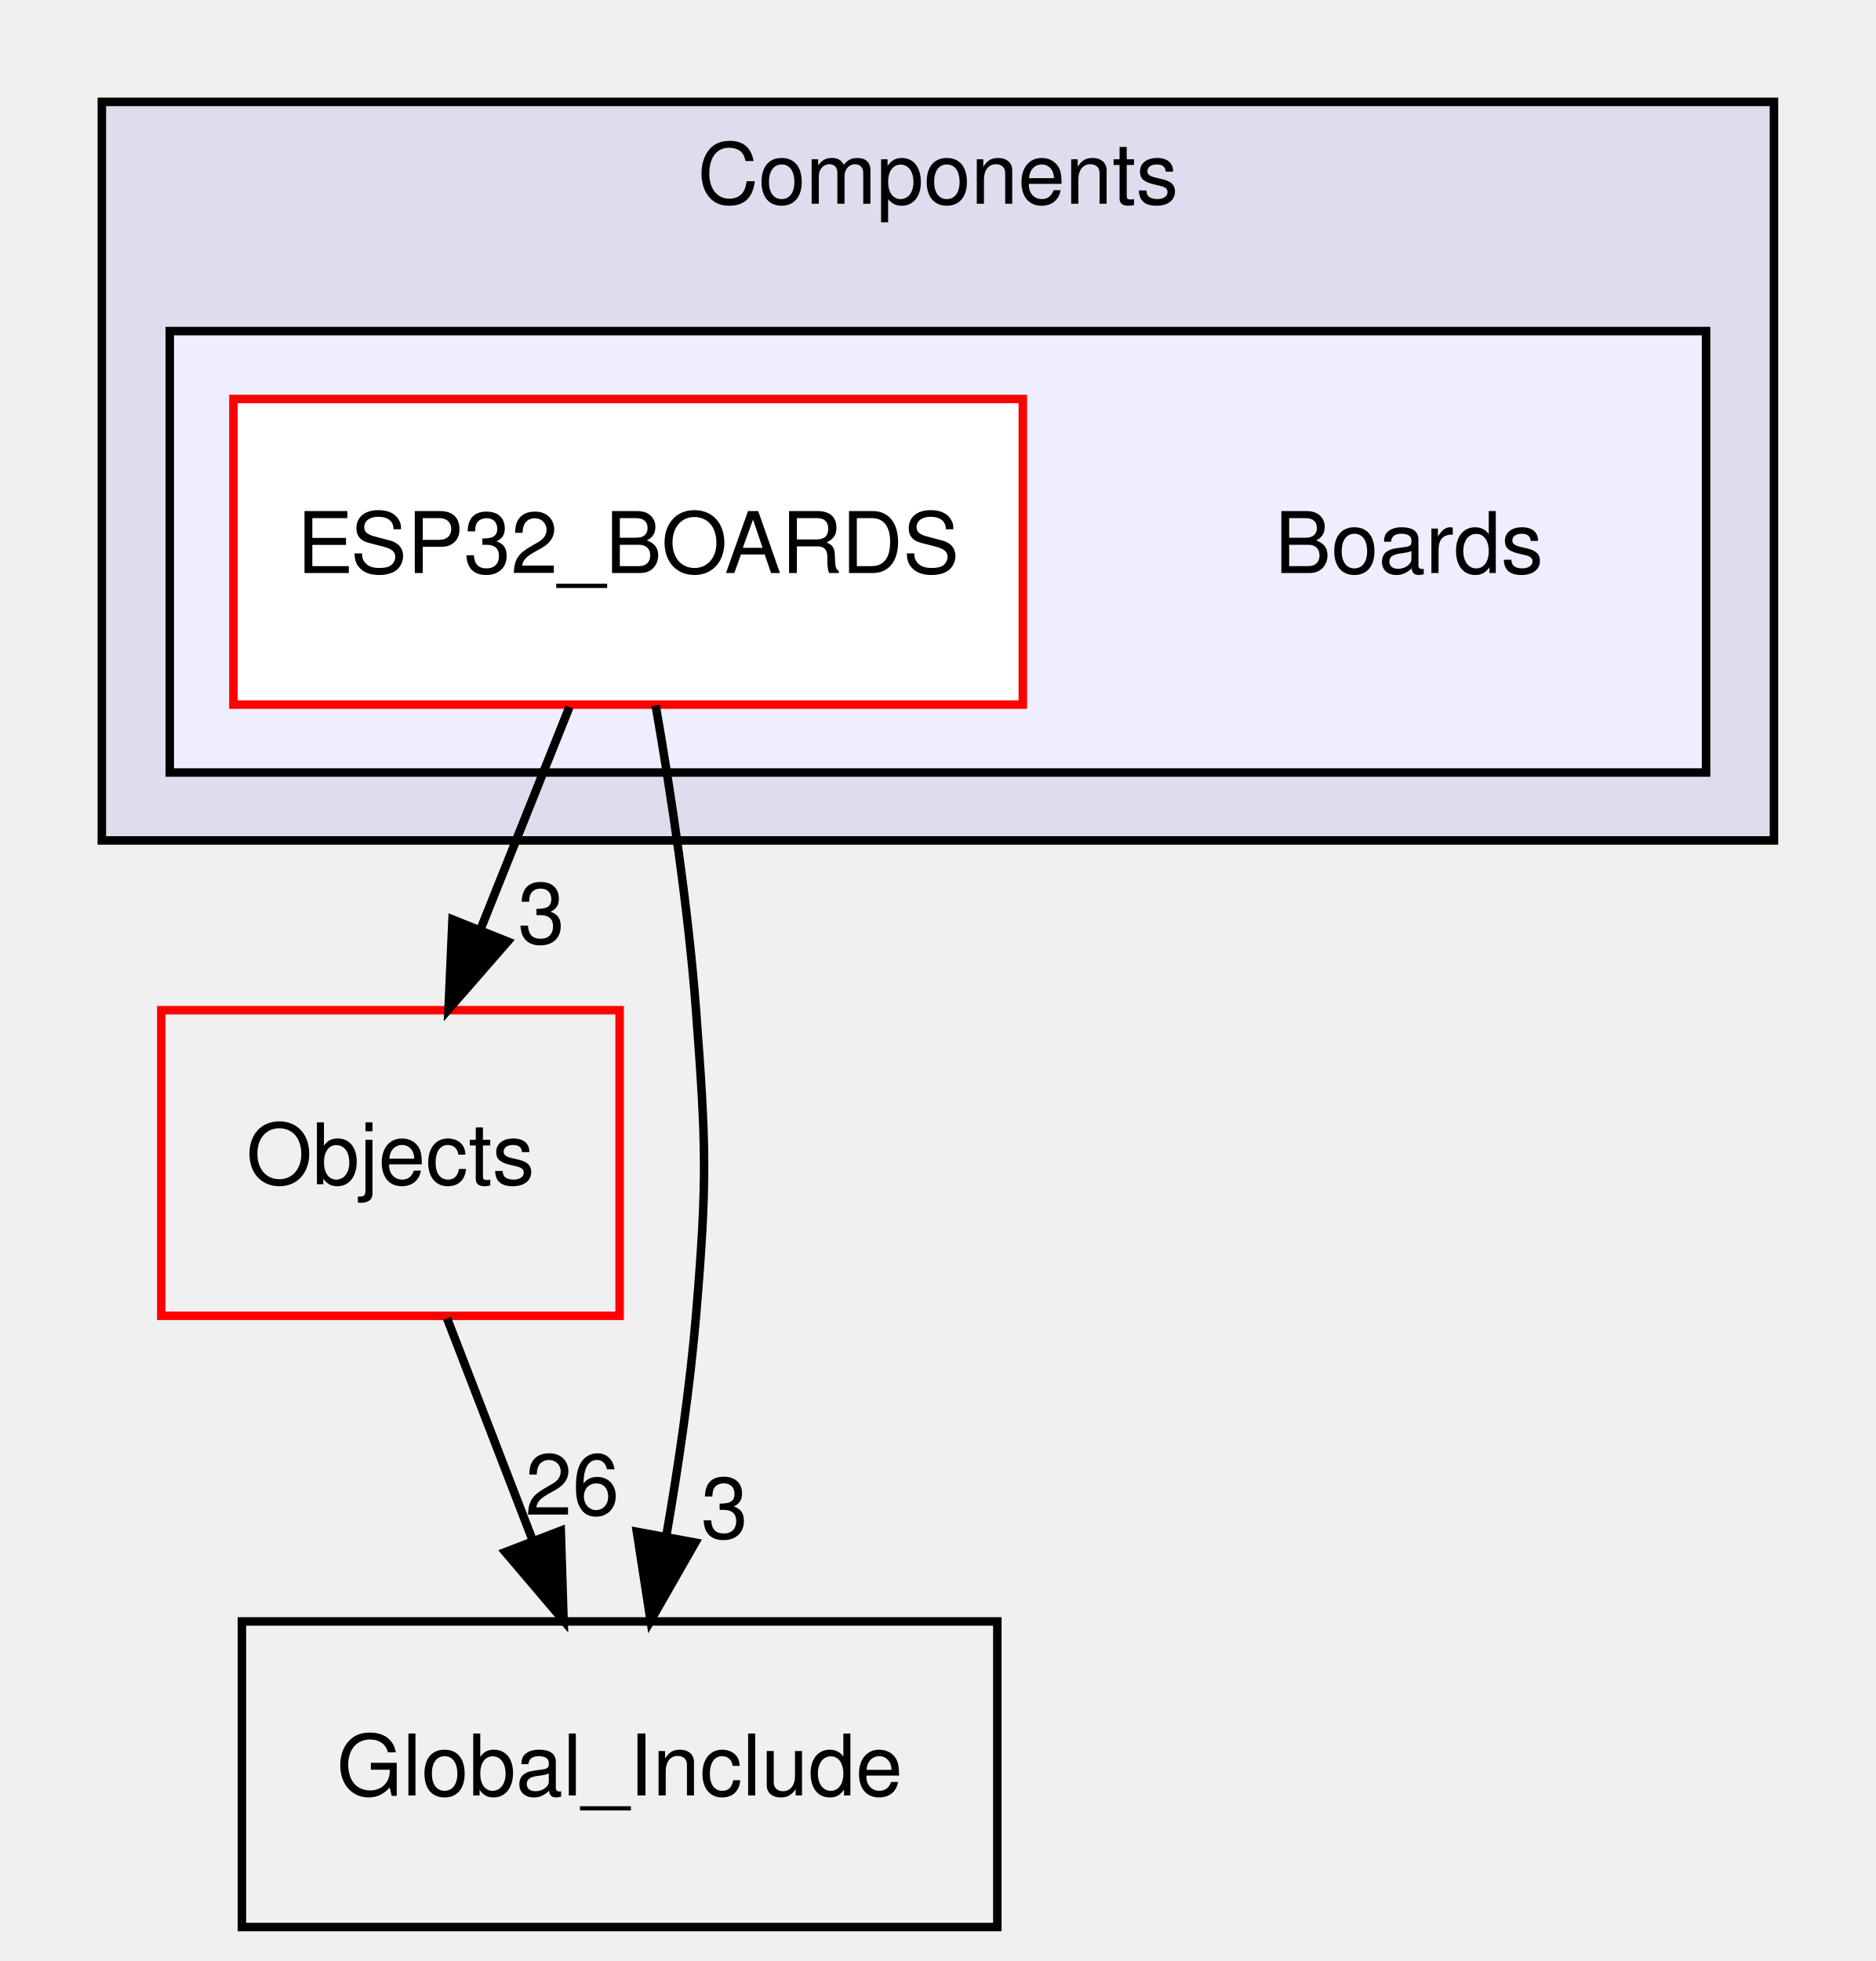
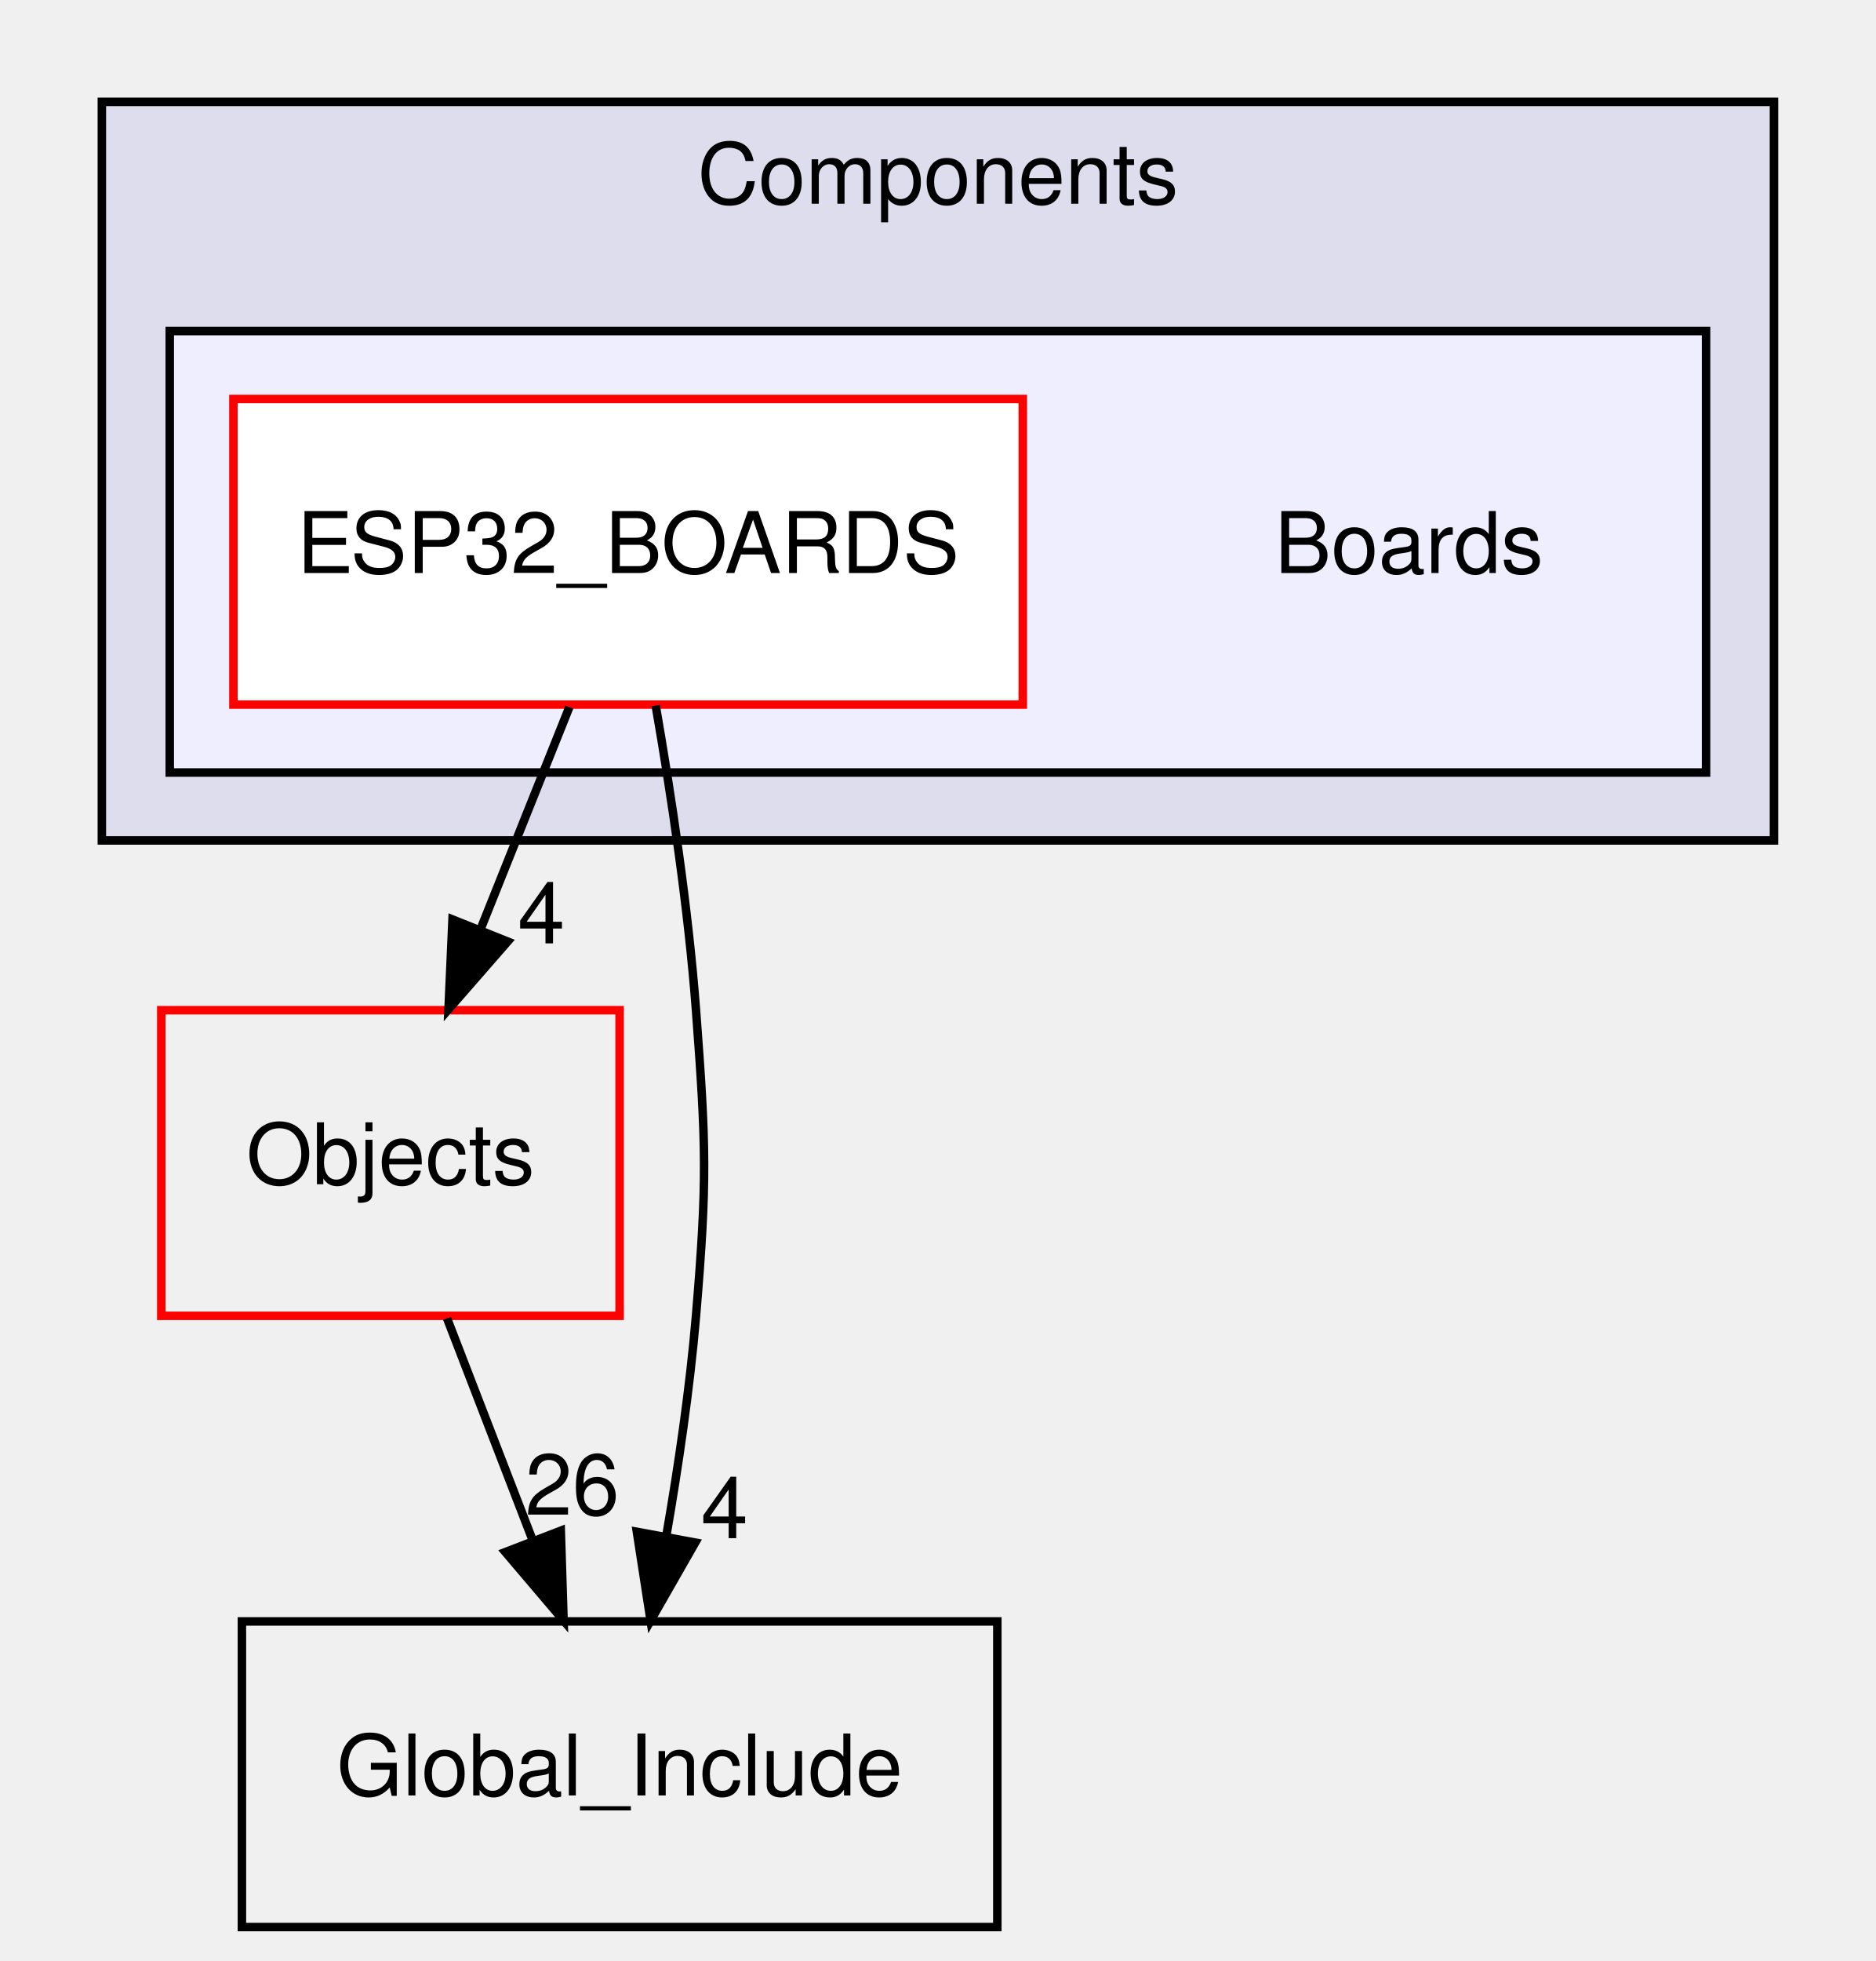
<svg xmlns="http://www.w3.org/2000/svg" xmlns:xlink="http://www.w3.org/1999/xlink" width="221pt" height="231pt" viewBox="0.00 0.00 221.00 231.00">
  <g id="graph0" class="graph" transform="scale(1 1) rotate(0) translate(4 227)">
    <g id="clust1" class="cluster">
      <g id="a_clust1">
        <a xlink:href="dir_08f45fe6822aeb4ce2bc268e3b1361be.html" target="_top" xlink:title="Components">
          <polygon fill="#ddddee" stroke="black" points="8,-128 8,-215 205,-215 205,-128 8,-128" />
          <text text-anchor="middle" x="106.5" y="-203" font-family="Helvetica,sans-Serif" font-size="10.00">Components</text>
        </a>
      </g>
    </g>
    <g id="clust2" class="cluster">
      <g id="a_clust2">
        <a xlink:href="dir_d51af3390b888212b7370bb96b9206da.html" target="_top">
          <polygon fill="#eeeeff" stroke="black" points="16,-136 16,-188 197,-188 197,-136 16,-136" />
        </a>
      </g>
    </g>
    <g id="node1" class="node">
      <text text-anchor="middle" x="162" y="-159.5" font-family="Helvetica,sans-Serif" font-size="10.00">Boards</text>
    </g>
    <g id="node2" class="node">
      <g id="a_node2">
        <a xlink:href="dir_47a25d0e7f502132642a148848577cfb.html" target="_top" xlink:title="ESP32_BOARDS">
          <polygon fill="white" stroke="red" points="116.5,-180 23.5,-180 23.5,-144 116.5,-144 116.5,-180" />
          <text text-anchor="middle" x="70" y="-159.5" font-family="Helvetica,sans-Serif" font-size="10.00">ESP32_BOARDS</text>
        </a>
      </g>
    </g>
    <g id="node3" class="node">
      <g id="a_node3">
        <a xlink:href="dir_a4226c5615a06a31e6344f5f3fd917e1.html" target="_top" xlink:title="Objects">
          <polygon fill="none" stroke="red" points="69,-108 15,-108 15,-72 69,-72 69,-108" />
          <text text-anchor="middle" x="42" y="-87.5" font-family="Helvetica,sans-Serif" font-size="10.00">Objects</text>
        </a>
      </g>
    </g>
    <g id="edge2" class="edge">
      <path fill="none" stroke="black" d="M63.08,-143.7C59.93,-135.81 56.12,-126.3 52.62,-117.55" />
      <polygon fill="black" stroke="black" points="55.81,-116.09 48.84,-108.1 49.31,-118.69 55.81,-116.09" />
      <g id="a_edge2-headlabel">
-         <a xlink:href="dir_000013_000016.html" target="_top" xlink:title="3">
-           <text text-anchor="middle" x="59.78" y="-115.87" font-family="Helvetica,sans-Serif" font-size="10.00">3</text>
+         <a xlink:href="dir_000013_000016.html" target="_top" xlink:title="4">
+           <text text-anchor="middle" x="59.78" y="-115.87" font-family="Helvetica,sans-Serif" font-size="10.00">4</text>
        </a>
      </g>
    </g>
    <g id="node4" class="node">
      <g id="a_node4">
        <a xlink:href="dir_1a5504e72c2ab618c124e6472b08d26c.html" target="_top" xlink:title="Global_Include">
          <polygon fill="none" stroke="black" points="113.5,-36 24.5,-36 24.5,0 113.5,0 113.5,-36" />
          <text text-anchor="middle" x="69" y="-15.5" font-family="Helvetica,sans-Serif" font-size="10.00">Global_Include</text>
        </a>
      </g>
    </g>
    <g id="edge3" class="edge">
      <path fill="none" stroke="black" d="M73.25,-143.89C75.05,-133.54 77.09,-120.06 78,-108 79.2,-92.04 79.34,-87.94 78,-72 77.28,-63.5 75.93,-54.31 74.49,-46.01" />
      <polygon fill="black" stroke="black" points="77.91,-45.29 72.65,-36.09 71.03,-46.56 77.91,-45.29" />
      <g id="a_edge3-headlabel">
-         <a xlink:href="dir_000013_000141.html" target="_top" xlink:title="3">
-           <text text-anchor="middle" x="81.36" y="-45.81" font-family="Helvetica,sans-Serif" font-size="10.00">3</text>
+         <a xlink:href="dir_000013_000141.html" target="_top" xlink:title="4">
+           <text text-anchor="middle" x="81.36" y="-45.81" font-family="Helvetica,sans-Serif" font-size="10.00">4</text>
        </a>
      </g>
    </g>
    <g id="edge1" class="edge">
      <path fill="none" stroke="black" d="M48.67,-71.7C51.71,-63.81 55.38,-54.3 58.76,-45.55" />
      <polygon fill="black" stroke="black" points="62.07,-46.69 62.4,-36.1 55.54,-44.17 62.07,-46.69" />
      <g id="a_edge1-headlabel">
        <a xlink:href="dir_000016_000141.html" target="_top" xlink:title="26">
          <text text-anchor="middle" x="63.42" y="-48.57" font-family="Helvetica,sans-Serif" font-size="10.00">26</text>
        </a>
      </g>
    </g>
  </g>
</svg>
